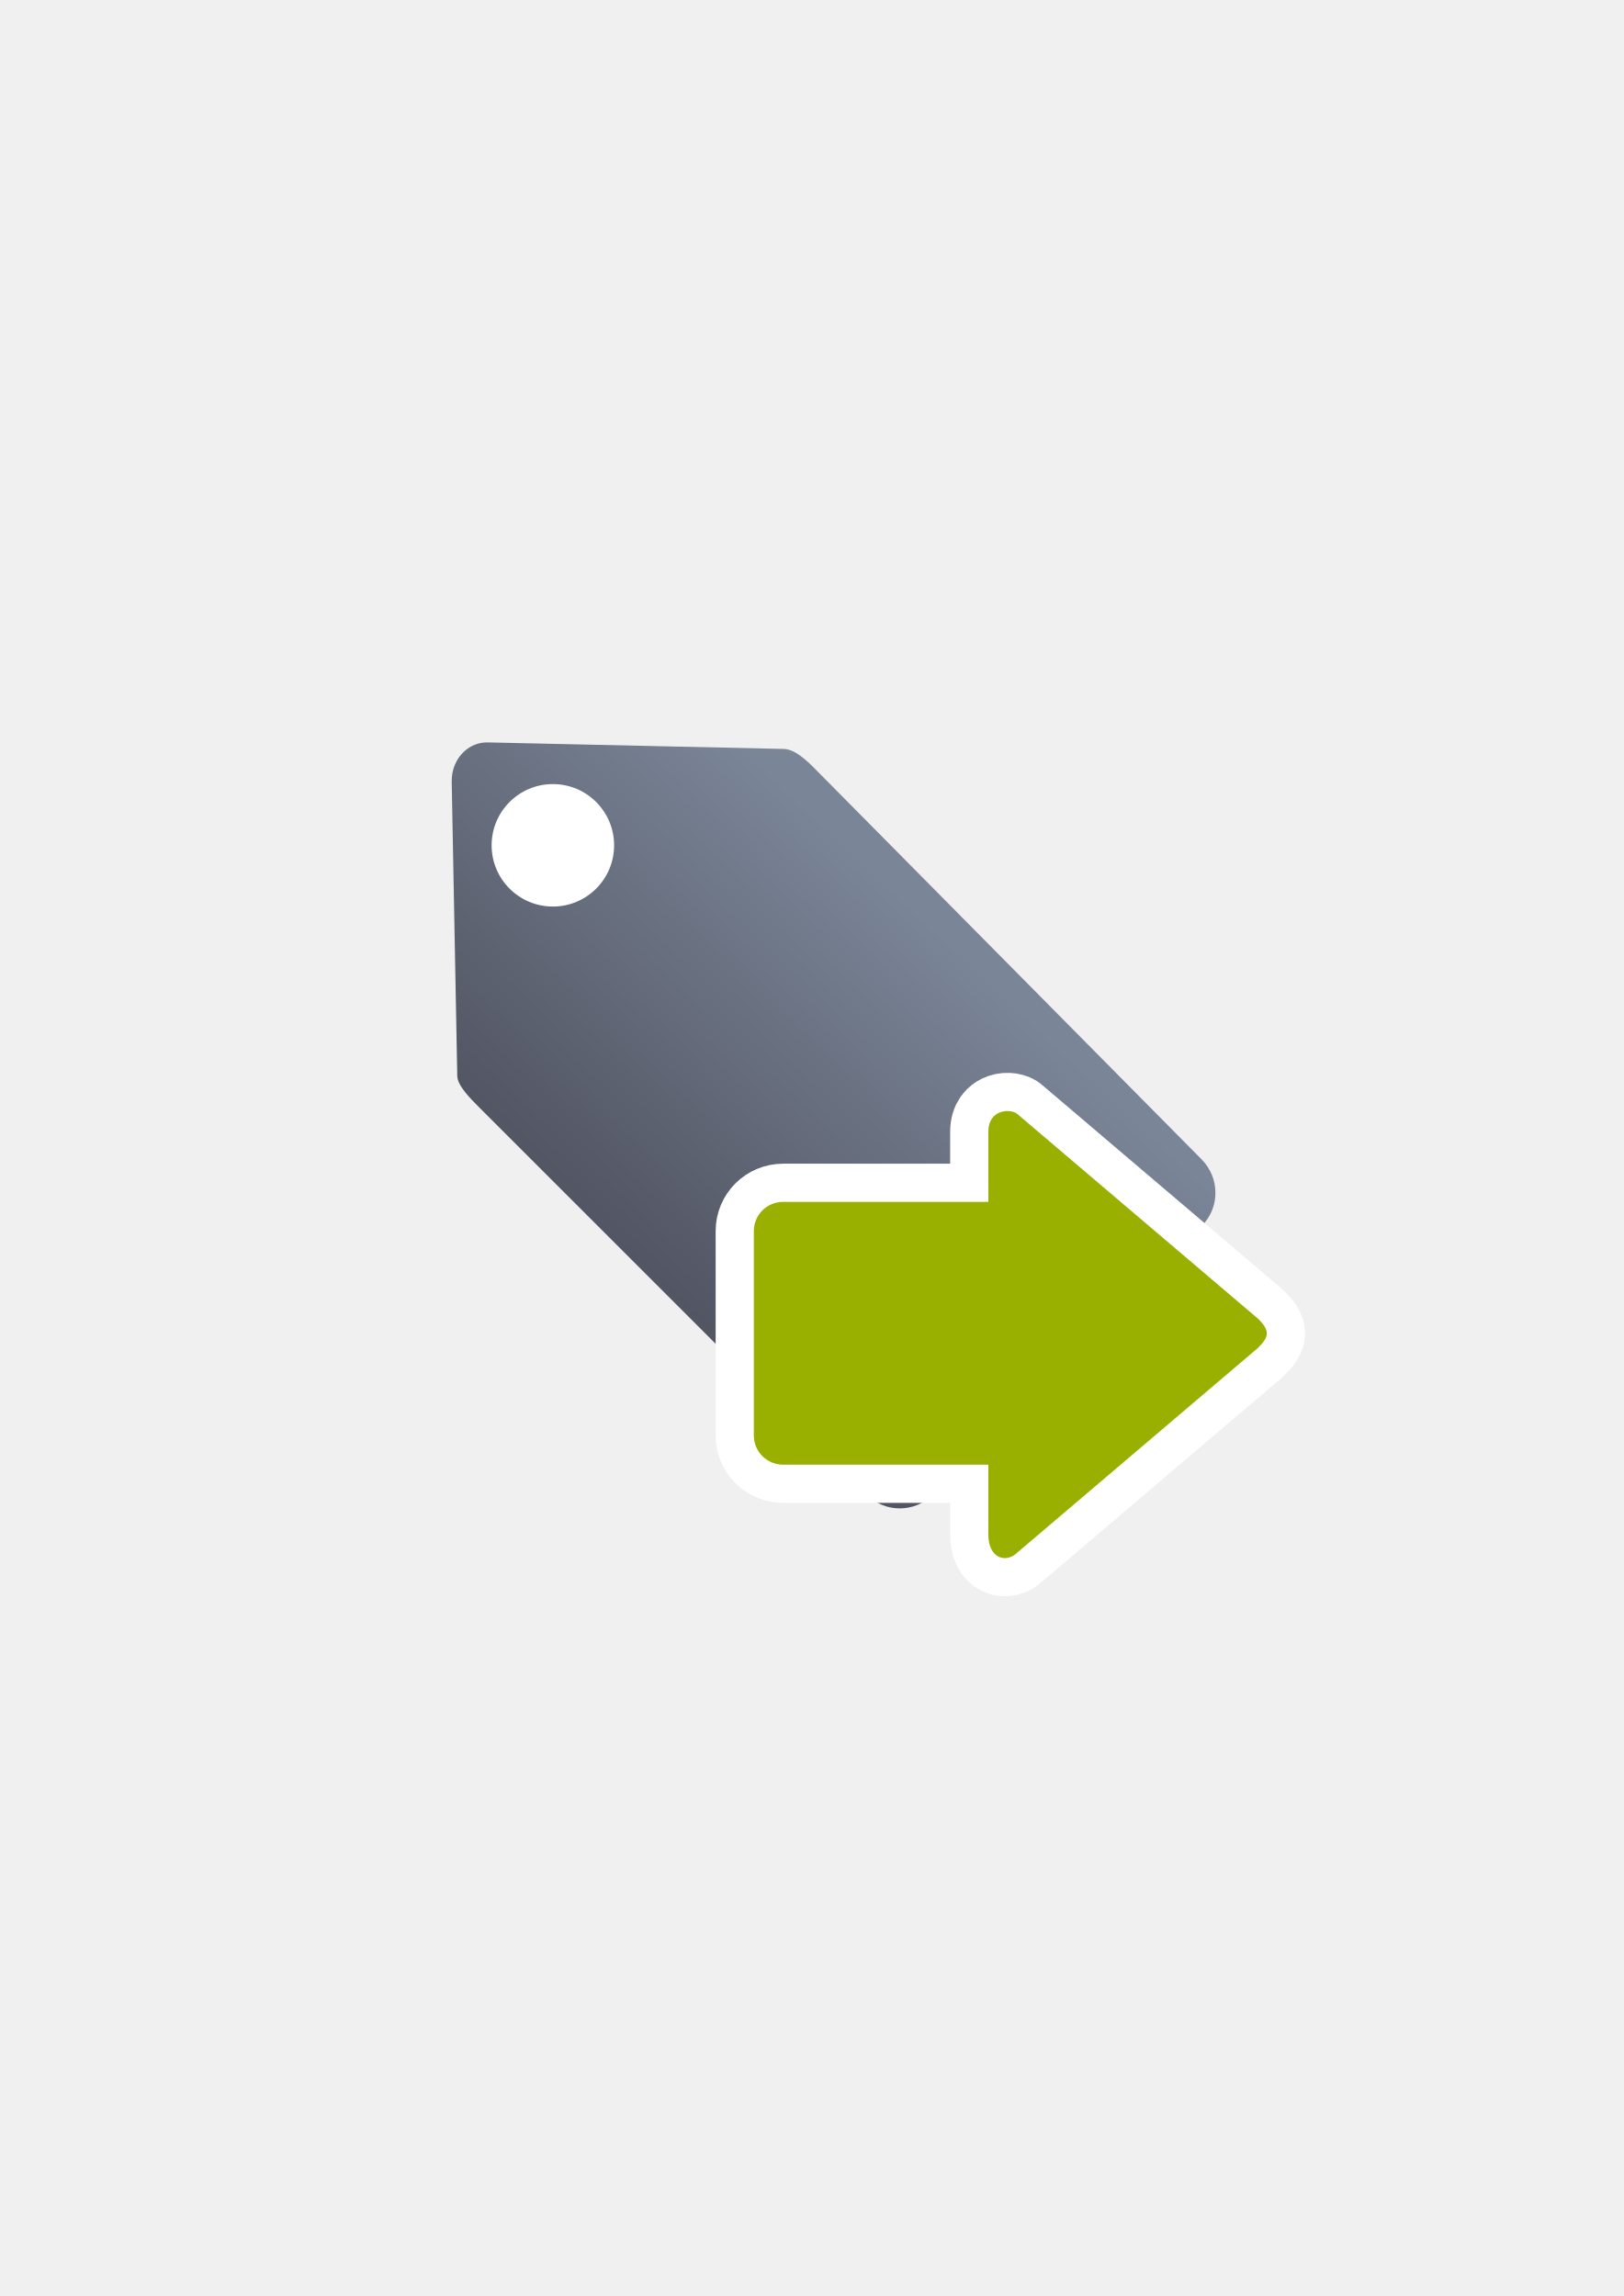
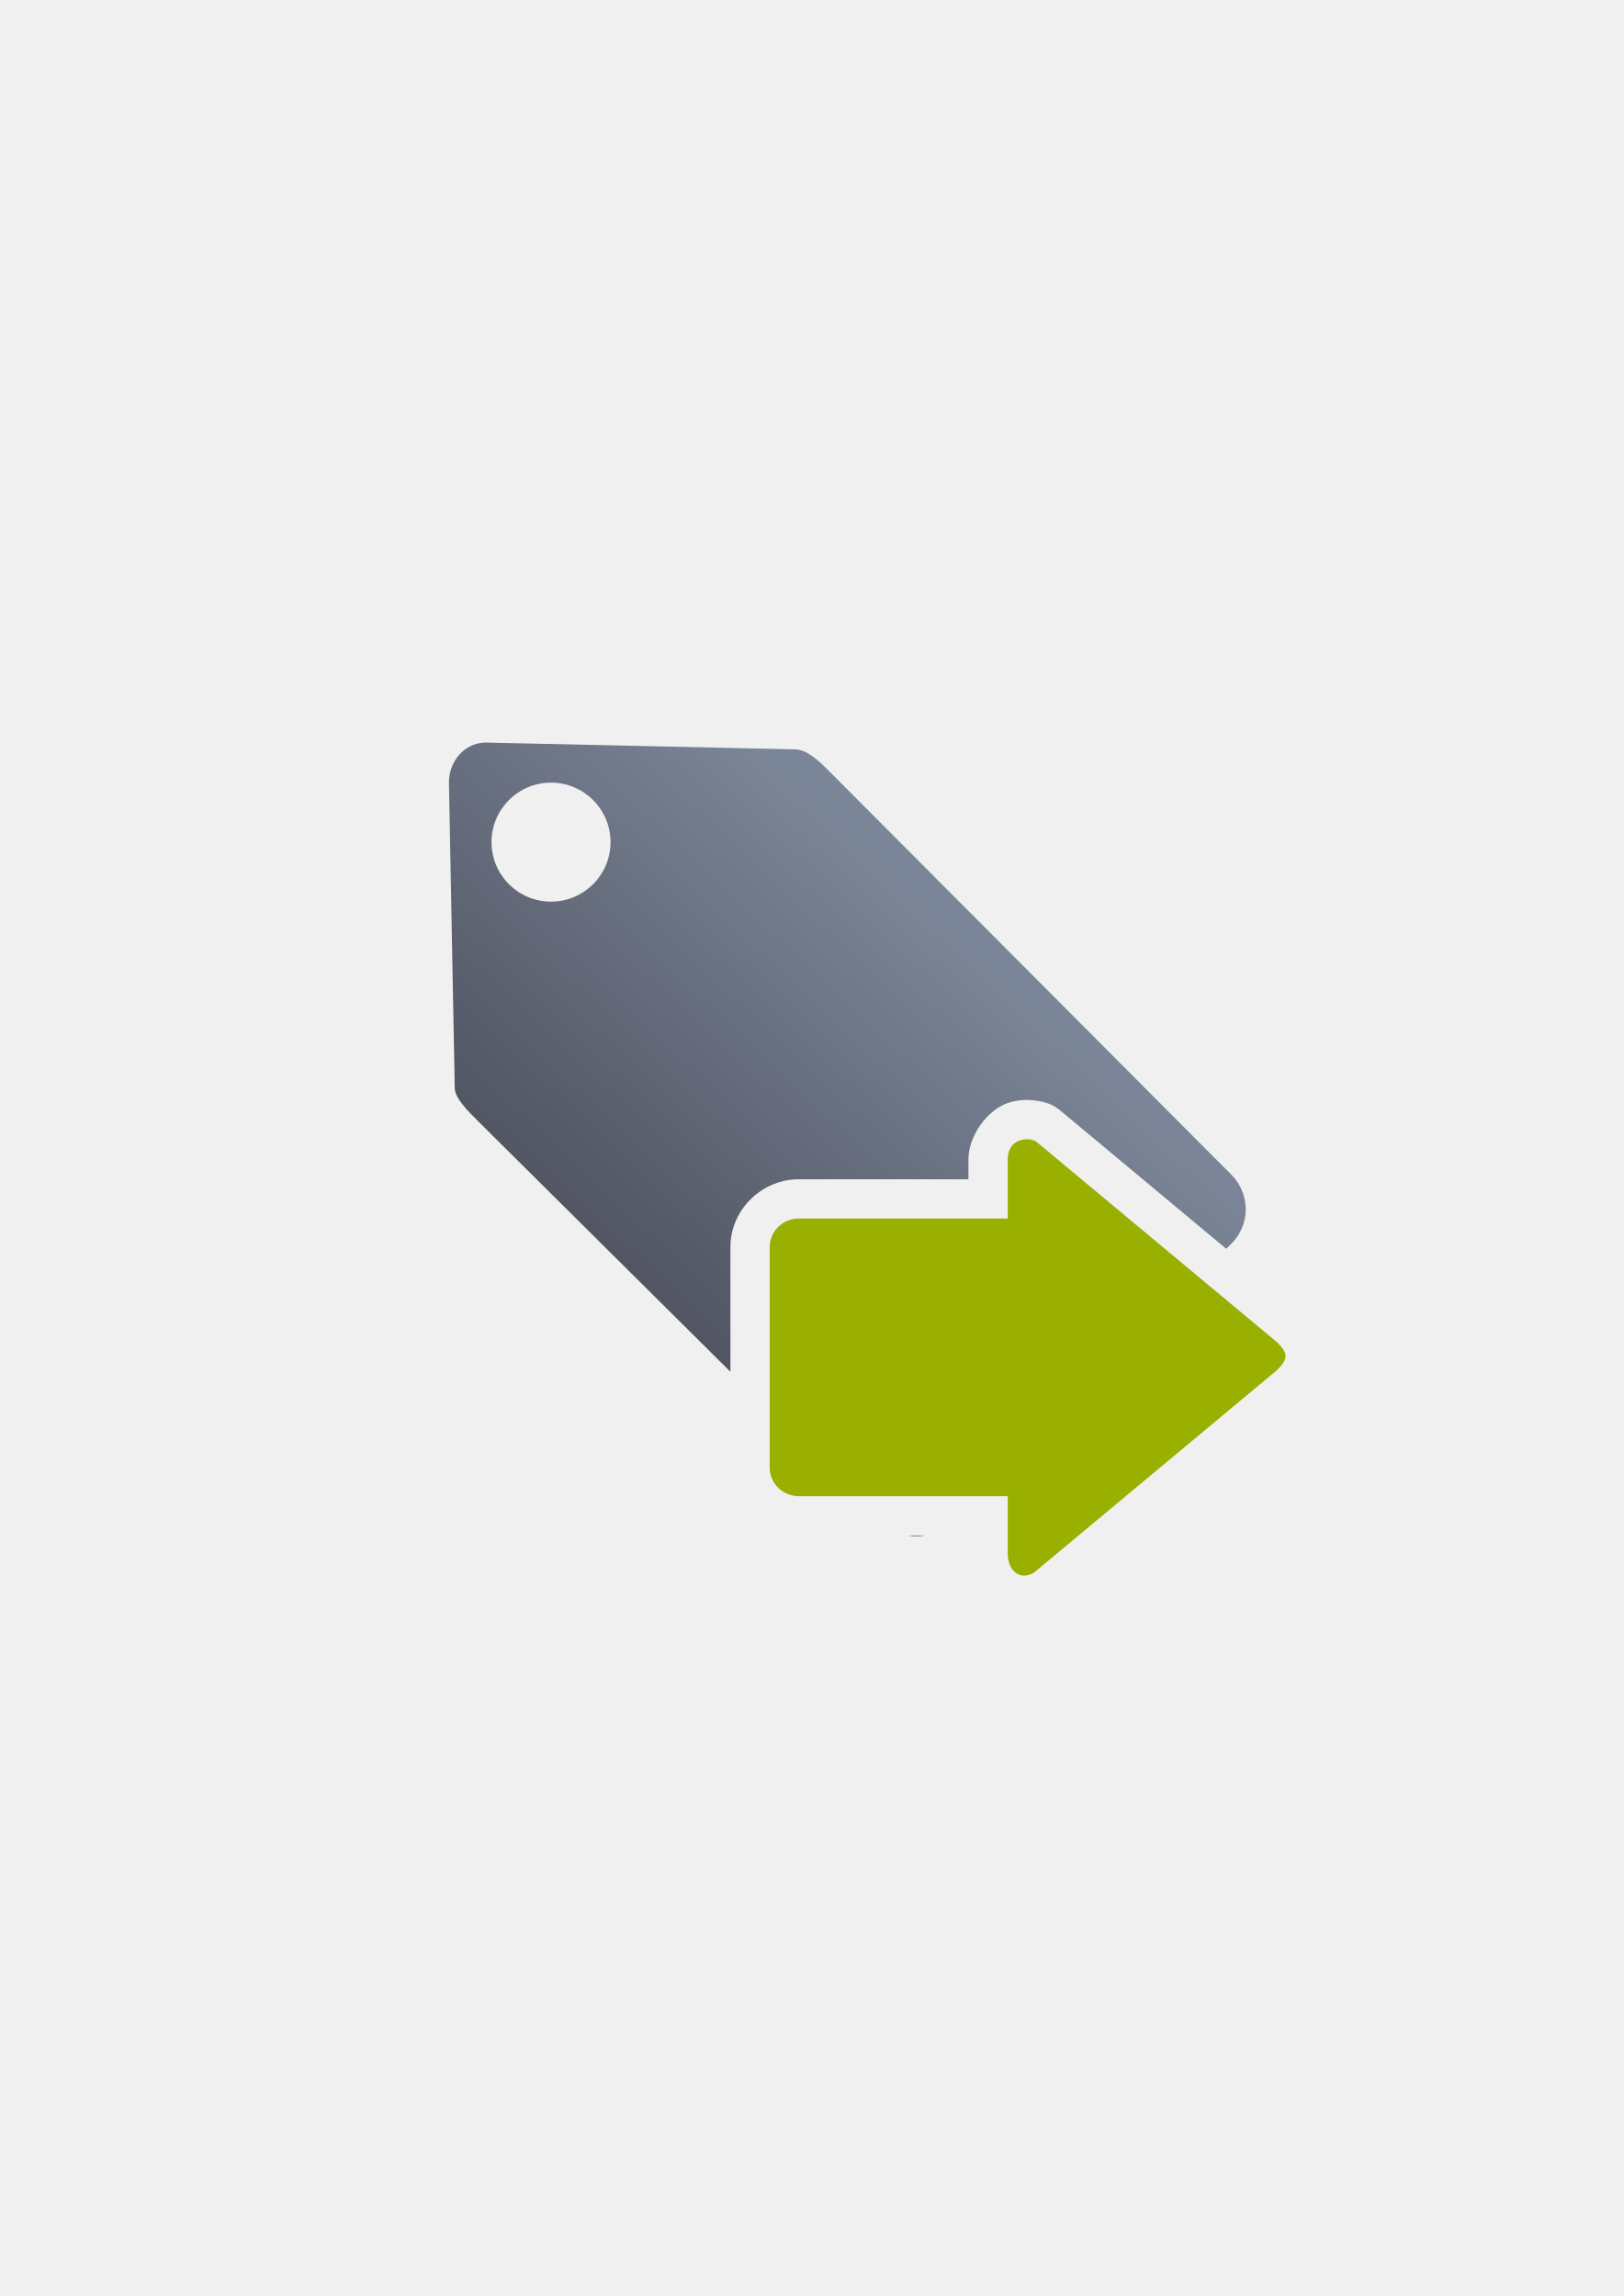
<svg xmlns="http://www.w3.org/2000/svg" xmlns:xlink="http://www.w3.org/1999/xlink" width="210mm" height="297mm" viewBox="0 0 744.094 1052.362" id="svg2" version="1.1">
  <defs id="defs4">
    <linearGradient id="linearGradient2224">
      <stop style="stop-color:#7c7c7c;stop-opacity:1;" offset="0" id="stop4233" />
      <stop style="stop-color:#b8b8b8;stop-opacity:1;" offset="1" id="stop4235" />
    </linearGradient>
    <linearGradient id="linearGradient4237">
      <stop id="stop2226" offset="0" style="stop-color:#7c7c7c;stop-opacity:1;" />
      <stop id="stop2228" offset="1" style="stop-color:#b8b8b8;stop-opacity:1;" />
    </linearGradient>
    <linearGradient id="linearGradient15218">
      <stop id="stop15220" offset="0" style="stop-color:#eeeeef;stop-opacity:1;" />
      <stop id="stop2736" offset="0.599" style="stop-color:#d3d7cf;stop-opacity:1;" />
      <stop id="stop2738" offset="0.828" style="stop-color:#ffffff;stop-opacity:1;" />
      <stop id="stop15222" offset="1" style="stop-color:#d3d7cf;stop-opacity:1;" />
    </linearGradient>
    <pattern y="0" x="0" height="6" width="6" patternUnits="userSpaceOnUse" id="EMFhbasepattern" />
    <pattern y="0" x="0" height="6" width="6" patternUnits="userSpaceOnUse" id="EMFhbasepattern-5" />
-     <linearGradient xlink:href="#linearGradient4167" id="linearGradient4209" x1="300" y1="632.362" x2="470" y2="452.362" gradientUnits="userSpaceOnUse" gradientTransform="matrix(0.9146314,0,0,0.9146314,26.03412,37.39873)" />
-     <linearGradient id="linearGradient4167">
-       <stop style="stop-color:#4e505d;stop-opacity:1;" offset="0" id="stop4169" />
-       <stop style="stop-color:#7a8597;stop-opacity:1" offset="1" id="stop4171" />
+     <linearGradient xlink:href="#linearGradient4321" id="linearGradient4375" gradientUnits="userSpaceOnUse" gradientTransform="matrix(0.9542177,0,0,0.9476847,-50.55102,49.98088)" x1="300" y1="632.362" x2="470" y2="452.362" />
+     <linearGradient id="linearGradient4321">
+       <stop id="stop4323" offset="0" style="stop-color:#4e505d;stop-opacity:1;" />
+       <stop id="stop4325" offset="1" style="stop-color:#7a8597;stop-opacity:1" />
    </linearGradient>
  </defs>
  <g id="layer1">
-     <g transform="translate(0.3886819,0.3712335)" id="g4172">
-       <path id="rect4173" d="m 212.338,344.043 c -3.653,3.34 -5.826,8.375 -5.723,13.855 l 2.549,134.908 c 0.069,4.404 5.912,10.219 10.004,14.339 l 177.496,177.496 c 8.468,8.468 22.102,8.468 30.57,0 L 550.277,561.597 c 8.468,-8.468 8.424,-22.059 0,-30.57 L 372.781,351.702 c -3.821,-3.821 -8.915,-8.591 -13.888,-8.798 l -135.728,-2.997 c -4.251,-0.094 -7.987,1.537 -10.828,4.135 z" style="opacity:1;fill:url(#linearGradient4209);fill-opacity:1;stroke:none;stroke-width:23;stroke-linecap:butt;stroke-linejoin:round;stroke-miterlimit:4;stroke-dasharray:none;stroke-opacity:1" />
-       <circle r="28.065" cy="387.076" cx="252.969" id="path4201" style="opacity:1;fill:#ffffff;fill-opacity:1;stroke:none;stroke-width:23;stroke-linecap:butt;stroke-linejoin:round;stroke-miterlimit:4;stroke-dasharray:none;stroke-opacity:1" />
+     <g id="g4193" transform="translate(67.89723,-23.0551)">
+       <path id="path4273" d="m 155.112,363.422 c -4.435,-0.097 -8.331,1.591 -11.295,4.283 -3.811,3.461 -6.079,8.677 -5.971,14.355 l 2.66,139.785 c 0.072,4.563 6.166,10.587 10.436,14.855 l 115.887,115.094 0,-57.152 c 0,-17.228 14.627,-31.336 31.797,-31.061 l -0.289,-0.004 77.572,0 0,-9.068 c 0,-11.429 9.25,-23.06 18.219,-25.951 2.242,-0.723 4.395,-1.131 6.492,-1.285 2.097,-0.155 4.138,-0.056 6.156,0.24 3.848,0.564 7.785,1.329 12.465,5.578 l 74.812,62.342 2.328,-2.312 c 8.834,-8.774 8.789,-22.855 0,-31.674 L 311.204,375.643 c -3.986,-3.959 -9.301,-8.903 -14.488,-9.117 l -141.604,-3.104 z m 29.506,18.35 a 27.27,27.27 0 0 1 27.27,27.271 27.27,27.27 0 0 1 -27.27,27.27 27.27,27.27 0 0 1 -27.271,-27.27 27.27,27.27 0 0 1 27.271,-27.271 z m 227.291,192.07 0,7.736 a 18.002,18.002 0 0 1 -18,18 l -91.08,0 0,87.971 3.314,3.291 87.766,0 a 18.002,18.002 0 0 1 3.678,0.4 l 70.811,-70.326 -56.488,-47.072 z m -63.797,152.998 c 2.615,0.463 5.293,0.463 7.908,0 l -7.908,0 z" style="opacity:1;fill:url(#linearGradient4375);fill-opacity:1;stroke:none;stroke-width:23;stroke-linecap:butt;stroke-linejoin:round;stroke-miterlimit:4;stroke-dasharray:none;stroke-opacity:1" />
+       <path id="path4237" d="m 521.211,644.648 c 0,1.96 -1.351,3.919 -4.052,6.532 l -109.742,91.446 c -5.403,5.226 -13.508,2.613 -13.508,-7.838 l 0,-25.949 -95.572,0 c -7.483,0 -13.508,-5.827 -13.508,-13.064 l 0,-101.133 c 0,-7.237 6.025,-13.184 13.508,-13.064 l 95.572,0 0,-27.07 c 0,-10.451 10.806,-10.451 13.508,-7.838 l 109.742,91.446 c 2.702,2.613 4.052,4.572 4.052,6.532 z" style="fill:#99b000;fill-opacity:1;fill-rule:evenodd;stroke:none;stroke-width:1px;stroke-linecap:butt;stroke-linejoin:miter;stroke-opacity:1" />
+       <path id="rect4388" d="m 142.58,345.239 357.261,0 c 11.839,0 21.37,9.531 21.37,21.37 l 0,357.26 c 0,11.839 -9.531,21.37 -21.37,21.37 l -357.261,0 c -11.839,0 -21.37,-9.531 -21.37,-21.37 l 0,-357.26 c 0,-11.839 9.531,-21.37 21.37,-21.37 z" style="color:#000000;clip-rule:nonzero;display:inline;overflow:visible;visibility:visible;opacity:1;isolation:auto;mix-blend-mode:normal;color-interpolation:sRGB;color-interpolation-filters:linearRGB;solid-color:#000000;solid-opacity:1;fill:none;fill-opacity:1;fill-rule:nonzero;stroke:none;stroke-width:36;stroke-linecap:butt;stroke-linejoin:round;stroke-miterlimit:4;stroke-dasharray:none;stroke-dashoffset:0;stroke-opacity:1;color-rendering:auto;image-rendering:auto;shape-rendering:auto;text-rendering:auto;enable-background:accumulate" />
    </g>
-     <rect style="fill:none;fill-rule:evenodd;stroke:none;stroke-width:1px;stroke-linecap:butt;stroke-linejoin:miter;stroke-opacity:1" id="rect3336" width="400" height="400" x="189.145" y="322.27" />
-     <g id="g4197" transform="matrix(1.045638,-0.07484384,0.07484384,1.045638,-72.17145,1.972986)" />
-     <path id="path4177" d="m 580.542,611.102 c 0,2.008 -1.343,4.015 -4.03,6.692 l -110.153,93.688 c -5.373,5.354 -13.433,2.677 -13.433,-8.03 l 0,-32.121 -94.033,0 c -7.442,0 -13.433,-5.969 -13.433,-13.384 l 0,-93.688 c 0,-7.415 5.991,-13.384 13.433,-13.384 l 94.033,0 0,-32.121 c 0,-10.707 10.747,-10.707 13.433,-8.03 l 110.153,93.688 c 2.687,2.677 4.03,4.684 4.03,6.692 z" style="fill:#99b000;fill-opacity:1;fill-rule:evenodd;stroke:#ffffff;stroke-width:35;stroke-linecap:butt;stroke-linejoin:miter;stroke-opacity:1;stroke-miterlimit:4;stroke-dasharray:none" />
-     <path style="fill:#99b000;fill-opacity:1;fill-rule:evenodd;stroke:none;stroke-width:1px;stroke-linecap:butt;stroke-linejoin:miter;stroke-opacity:1" d="m 580.542,611.102 c 0,2.008 -1.343,4.015 -4.03,6.692 l -110.153,93.688 c -5.373,5.354 -13.433,2.677 -13.433,-8.03 l 0,-32.121 -94.033,0 c -7.442,0 -13.433,-5.969 -13.433,-13.384 l 0,-93.688 c 0,-7.415 5.991,-13.384 13.433,-13.384 l 94.033,0 0,-32.121 c 0,-10.707 10.747,-10.707 13.433,-8.03 l 110.153,93.688 c 2.687,2.677 4.03,4.684 4.03,6.692 z" id="path4237" />
  </g>
</svg>
